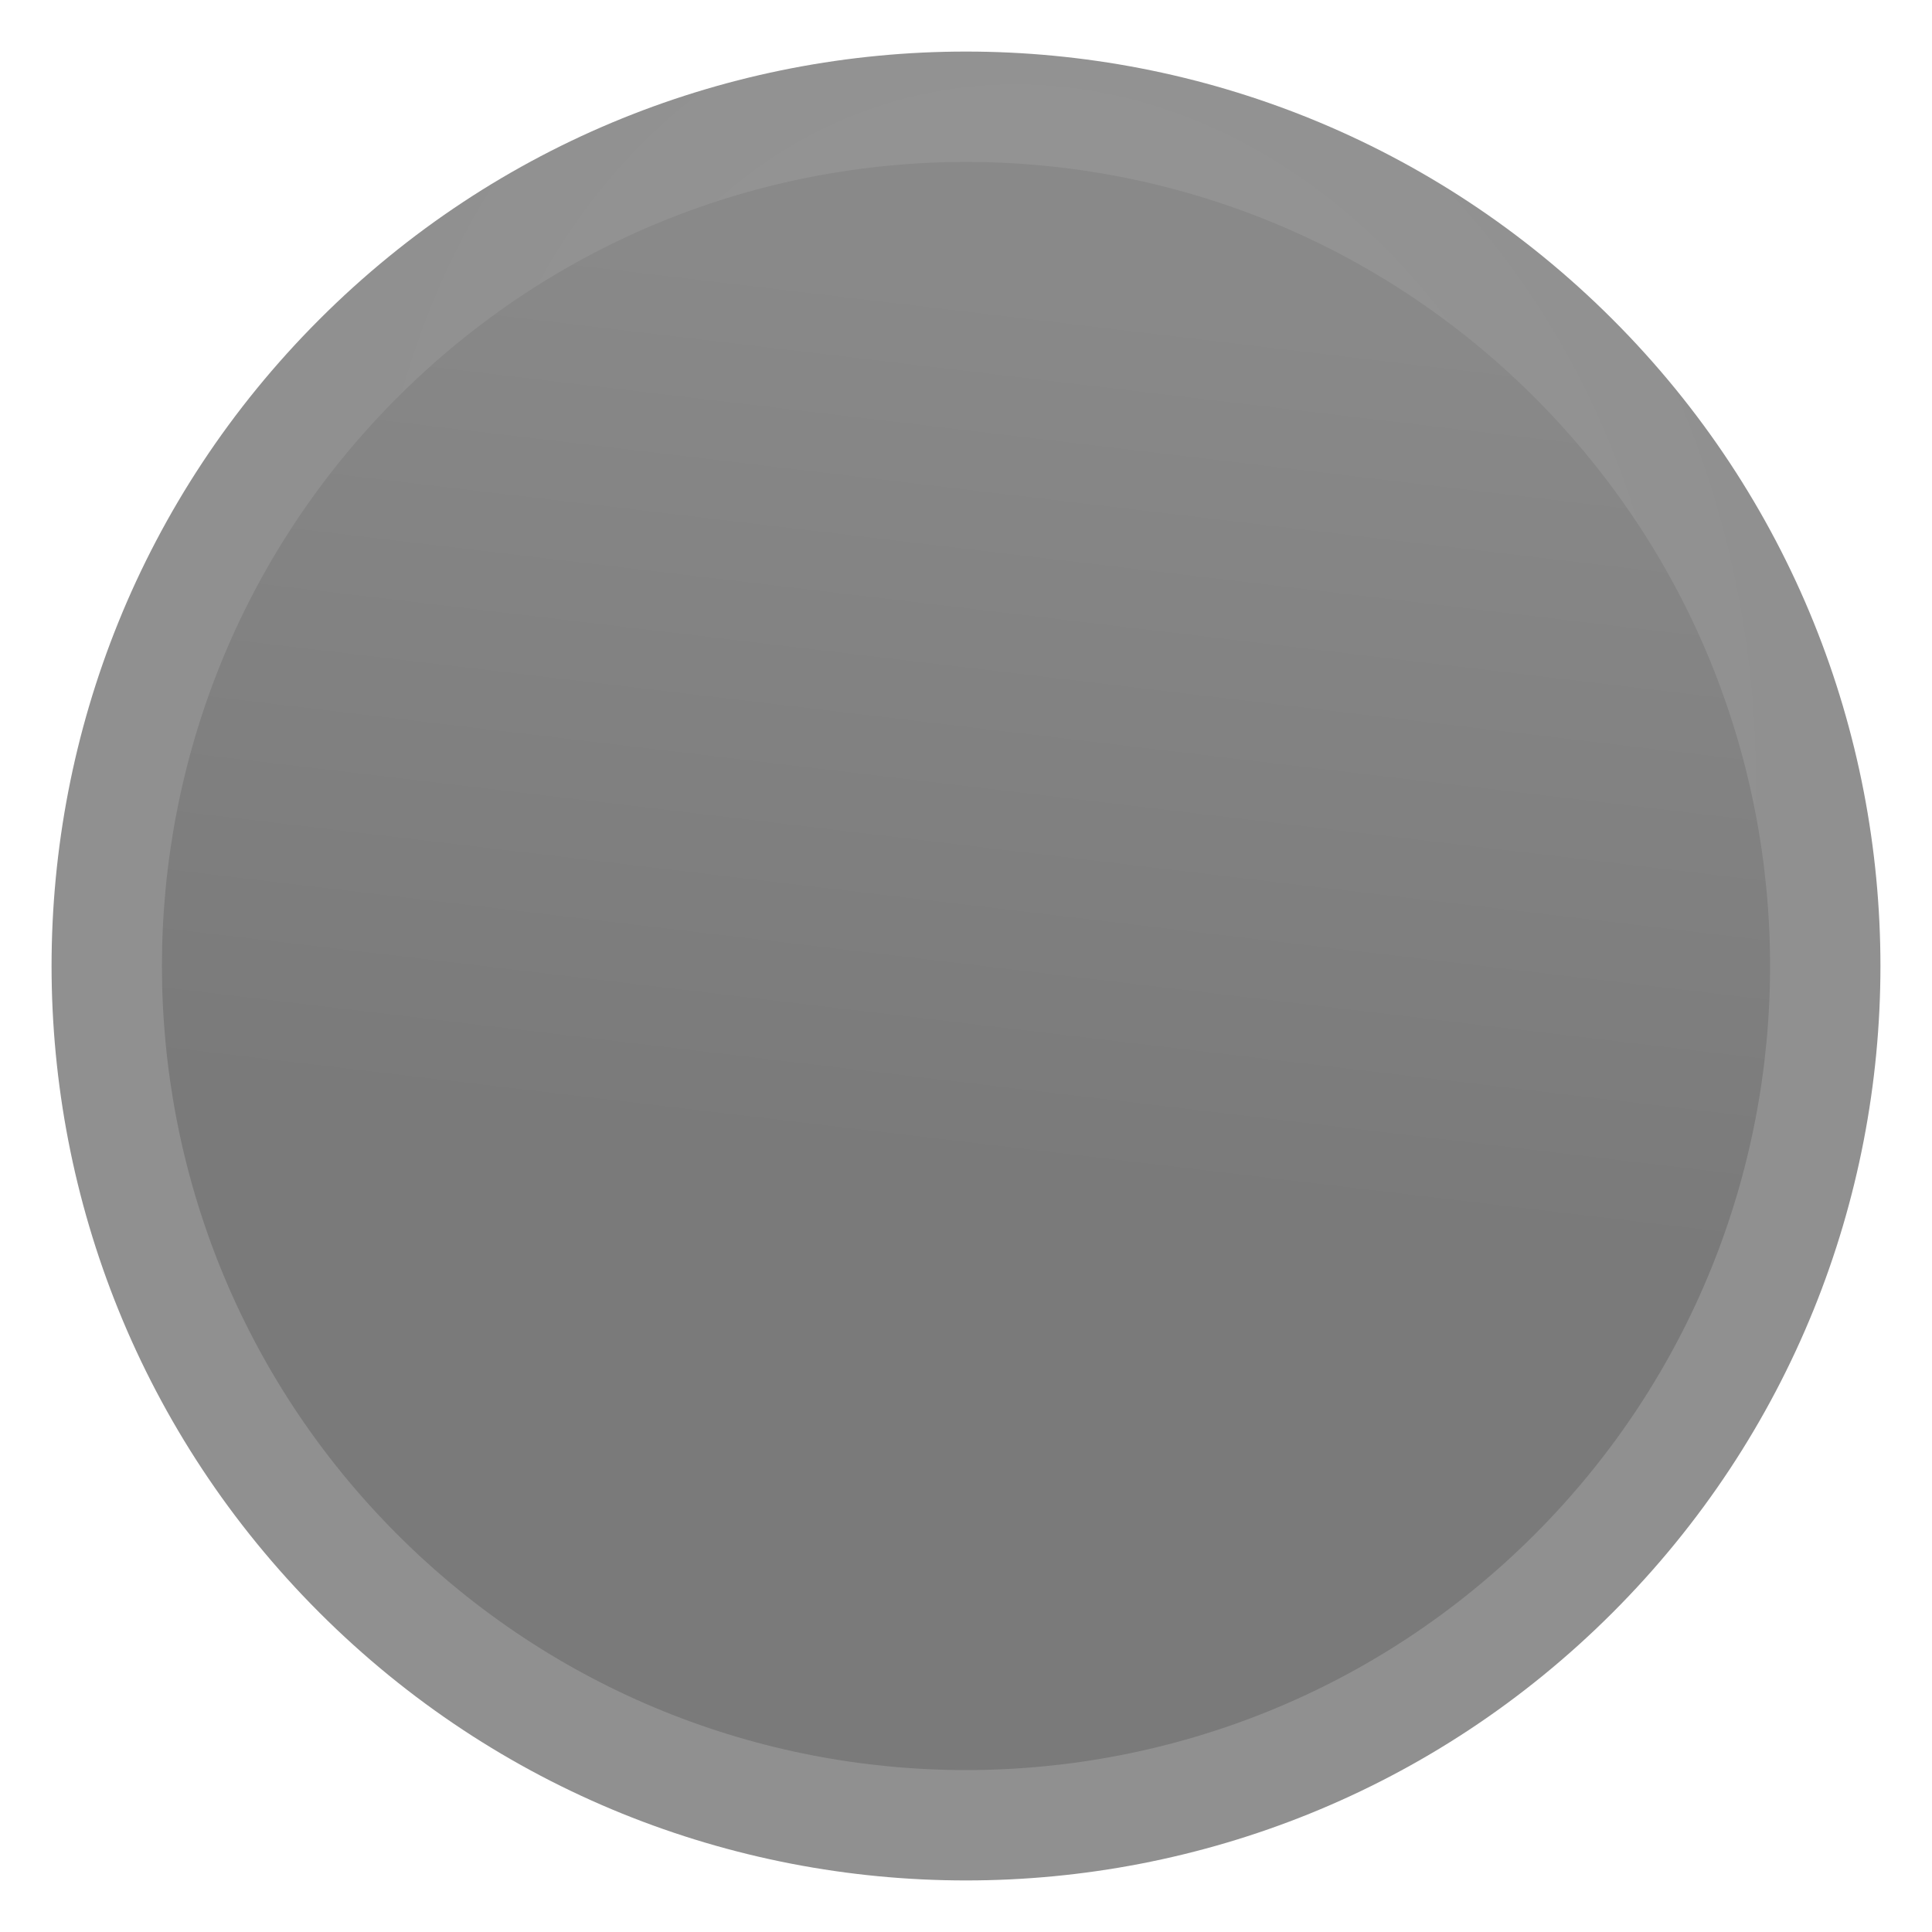
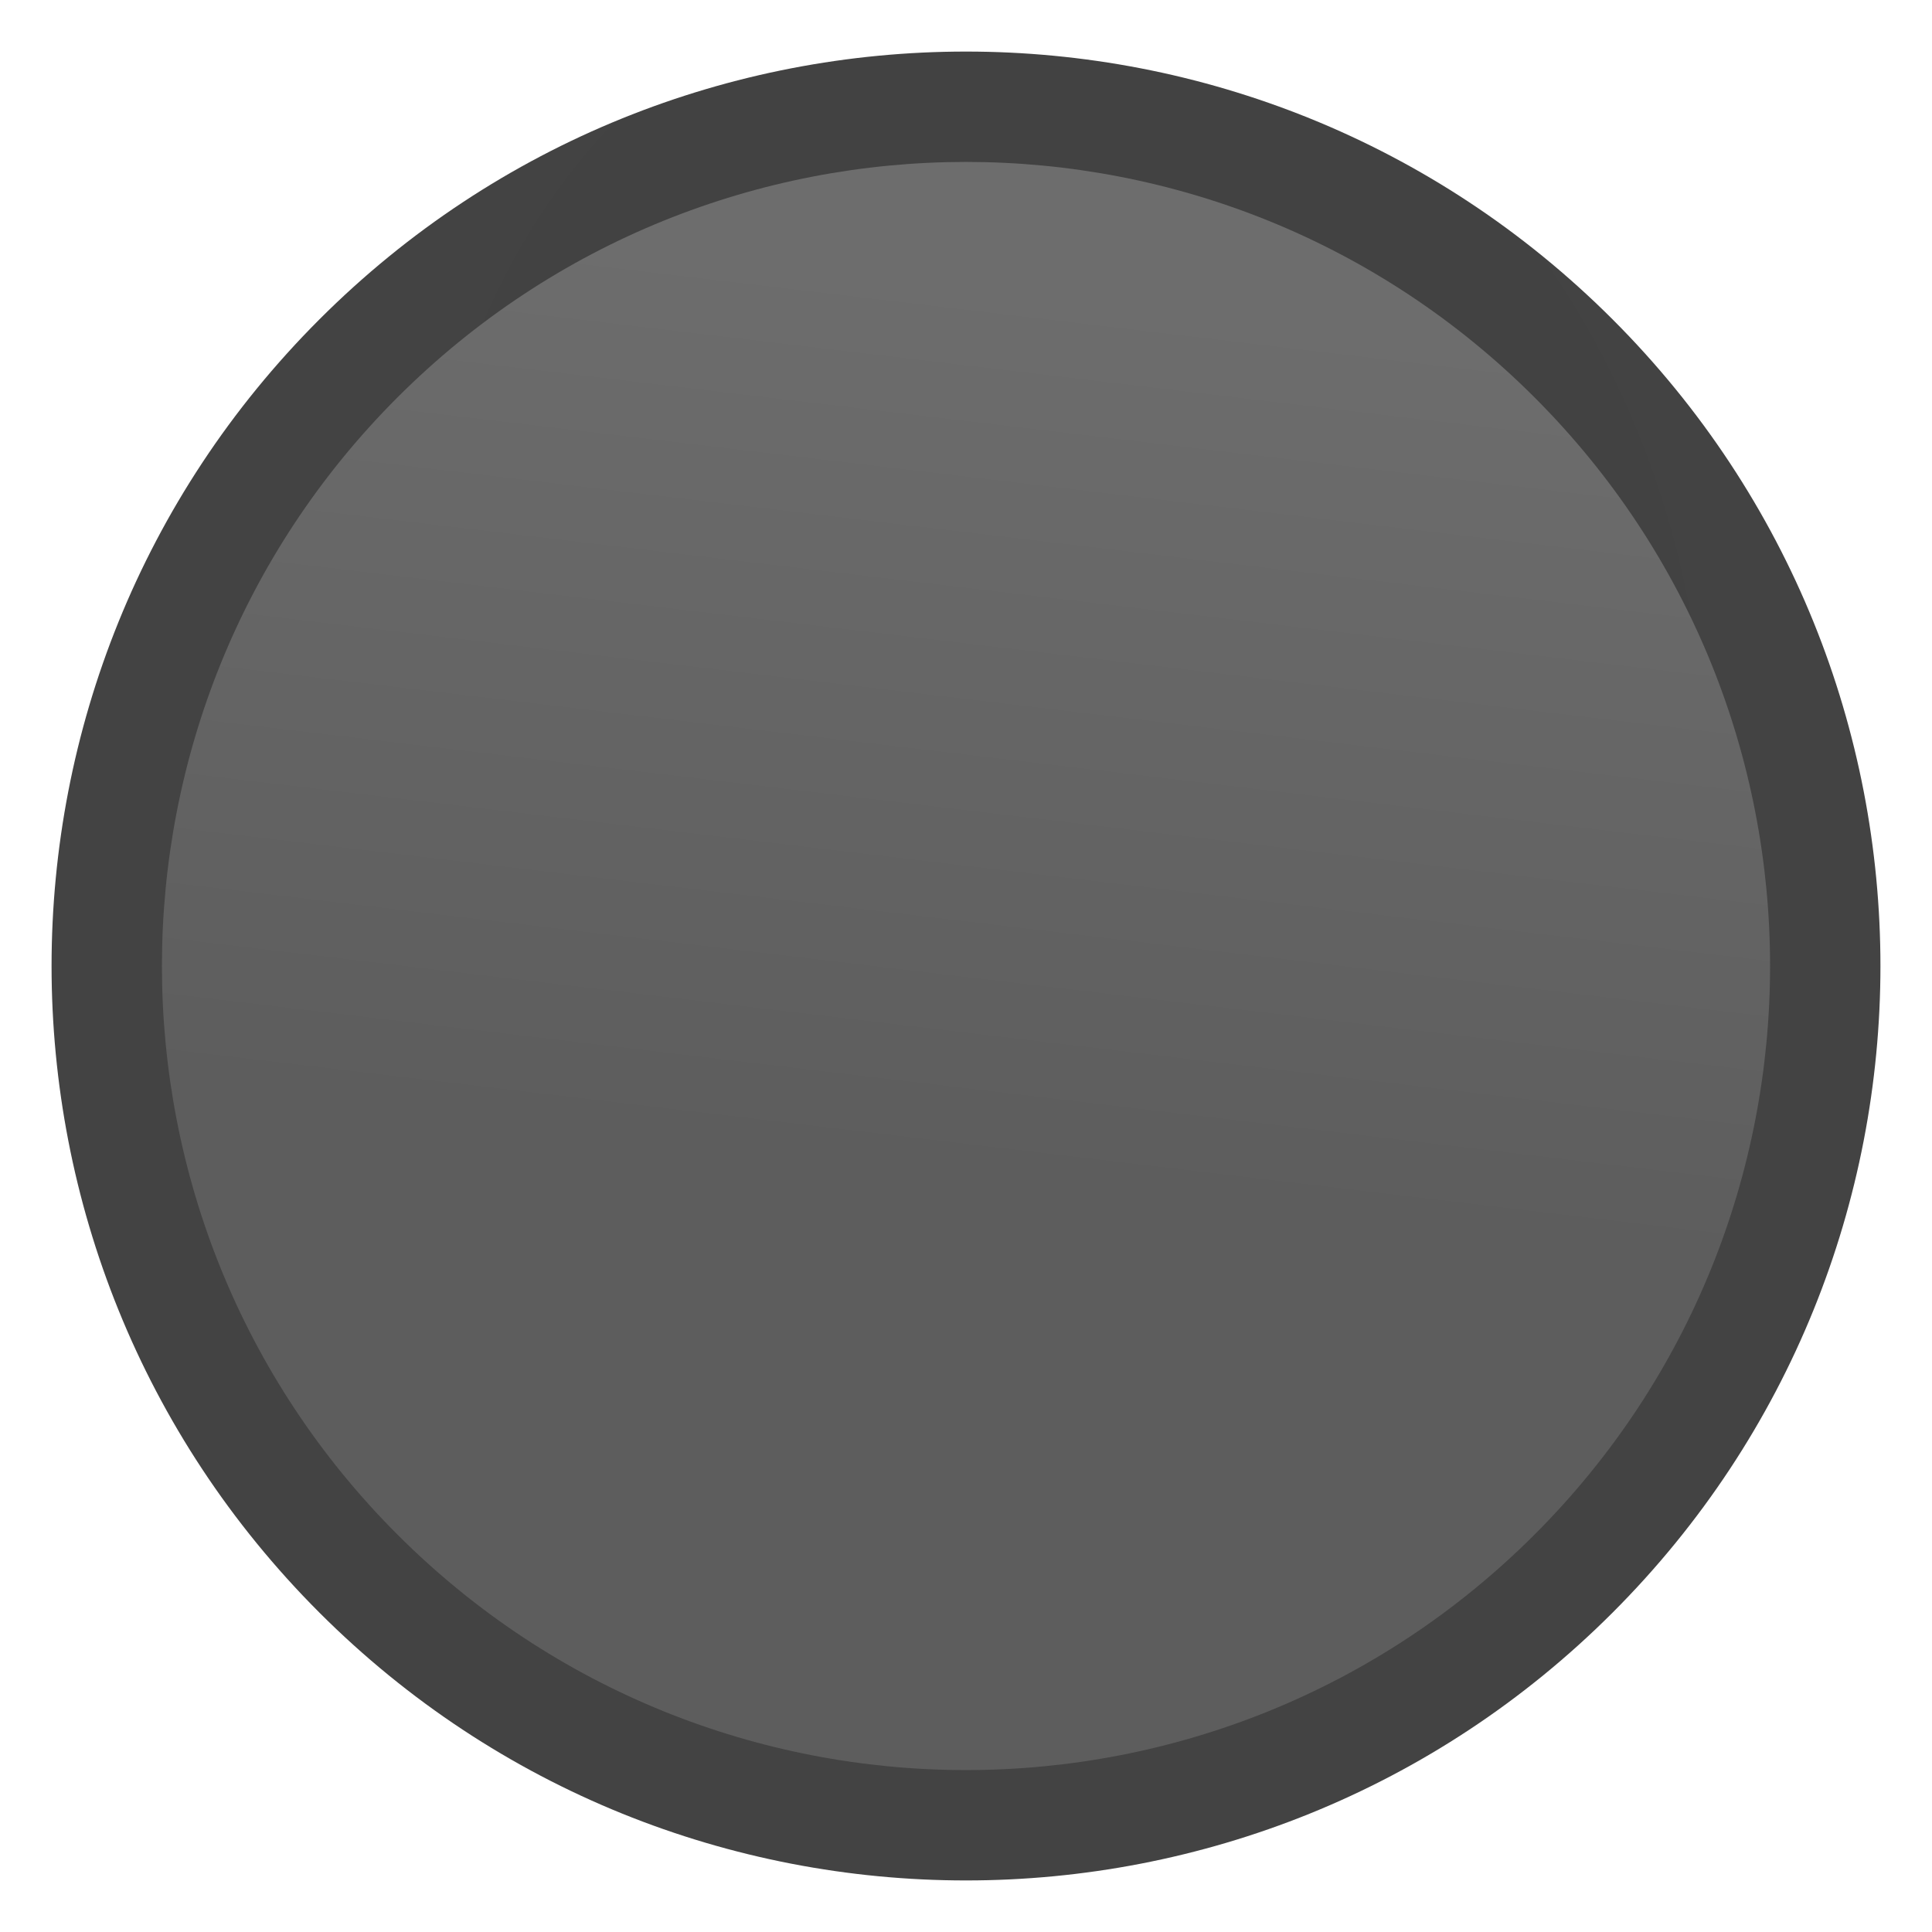
<svg xmlns="http://www.w3.org/2000/svg" xmlns:xlink="http://www.w3.org/1999/xlink" width="64mm" height="64mm" viewBox="0 0 64 64" version="1.1" id="svg5">
  <defs id="defs2">
    <linearGradient id="linearGradient1375">
-       <stop style="stop-color:#898989;stop-opacity:1;" offset="0" id="stop1371" />
-       <stop style="stop-color:#7a7a7a;stop-opacity:1" offset="1" id="stop1373" />
+       <stop style="stop-color:#6d6d6d;stop-opacity:1;" offset="0" id="stop1371" />
+       <stop style="stop-color:#5d5d5d;stop-opacity:1" offset="1" id="stop1373" />
    </linearGradient>
    <linearGradient id="linearGradient354">
-       <stop style="stop-color:#999999;stop-opacity:1;" offset="0" id="stop350" />
-       <stop style="stop-color:#909090;stop-opacity:1;" offset="1" id="stop352" />
+       <stop style="stop-color:#3f3f3f;stop-opacity:1;" offset="0" id="stop350" />
+       <stop style="stop-color:#434343;stop-opacity:1;" offset="1" id="stop352" />
    </linearGradient>
    <radialGradient xlink:href="#linearGradient354" id="radialGradient356" cx="45.421" cy="-4.553" fx="45.421" fy="-4.553" r="30.292" gradientUnits="userSpaceOnUse" gradientTransform="matrix(-0.4028553,0.6816086,-0.8181998,-0.4835864,55.99717,-41.5175)" />
    <linearGradient xlink:href="#linearGradient1375" id="linearGradient1377" x1="21.239" y1="11.838" x2="39.345" y2="34.818" gradientUnits="userSpaceOnUse" gradientTransform="translate(13.25483,-32)" />
  </defs>
  <g id="layer1">
    <circle style="fill:url(#radialGradient356);fill-opacity:1;stroke-width:0.265;stop-color:#000000" id="path288" cx="45.255" cy="-8.4537021e-07" r="30.292" transform="rotate(45)" />
    <circle style="fill:url(#linearGradient1377);fill-opacity:1;stroke-width:0.265;stop-color:#000000" id="path1103" cx="45.255" cy="-8.4537021e-07" r="26.636" transform="rotate(45)" />
  </g>
</svg>
